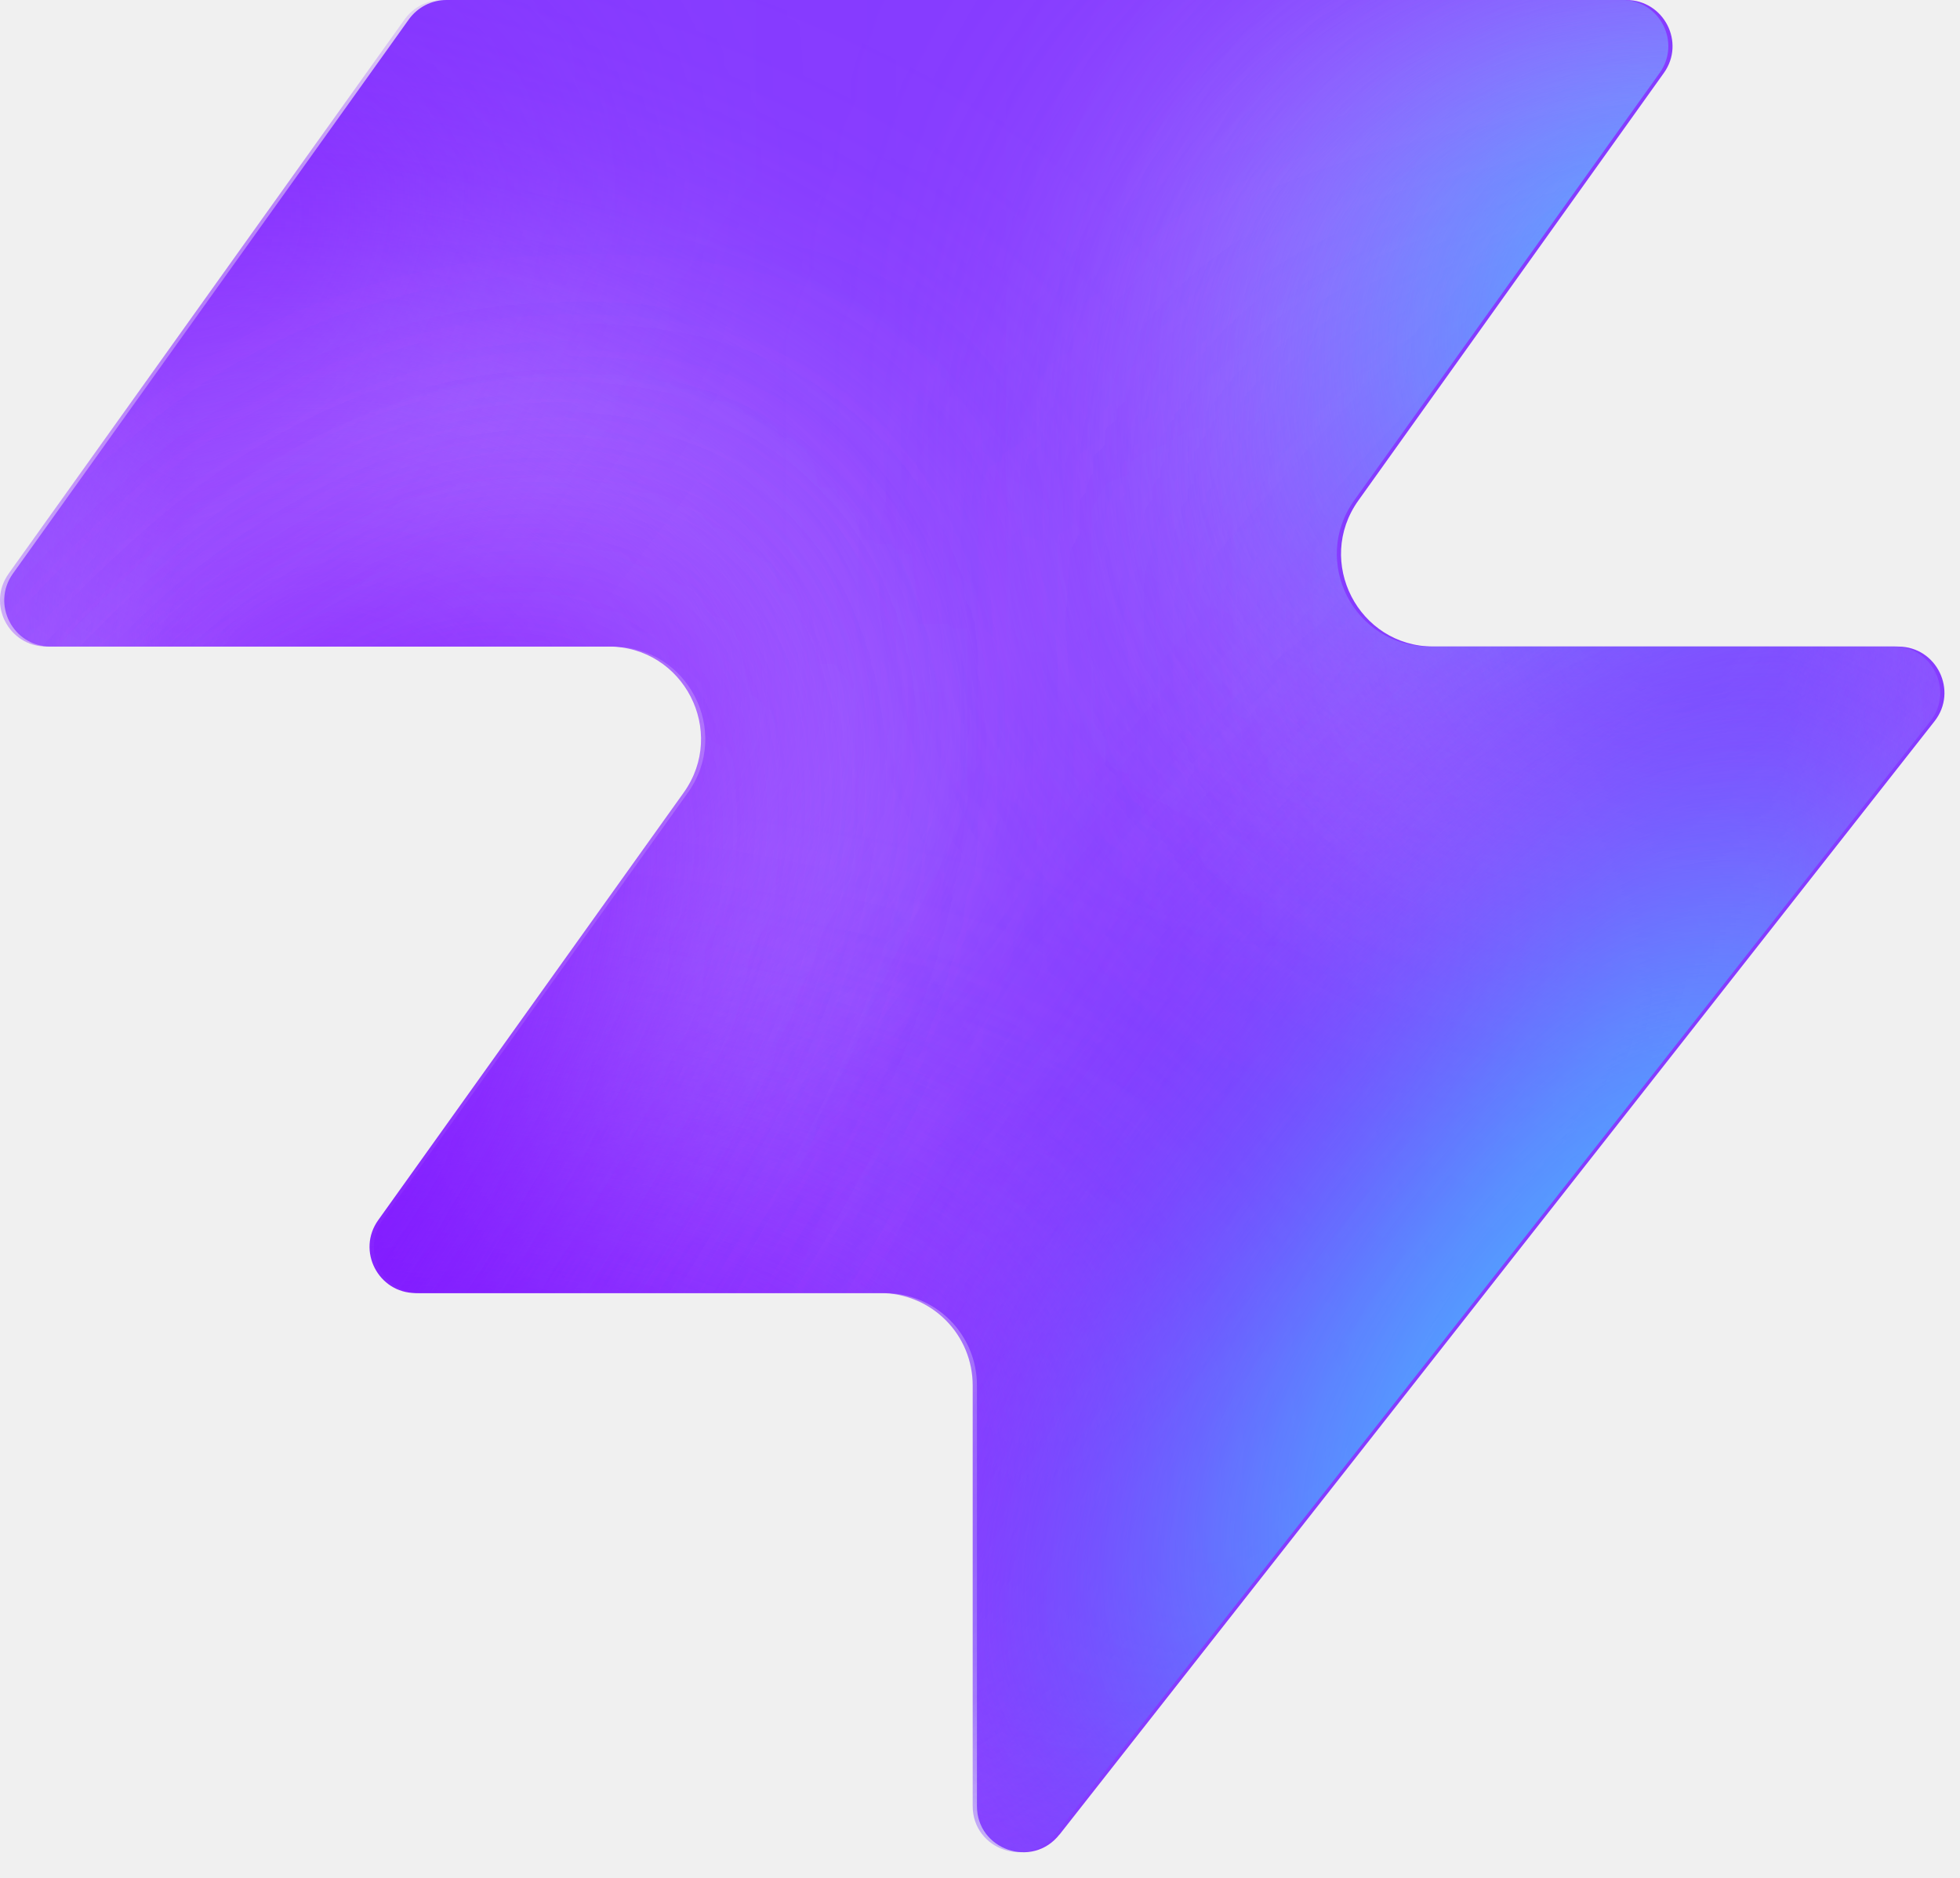
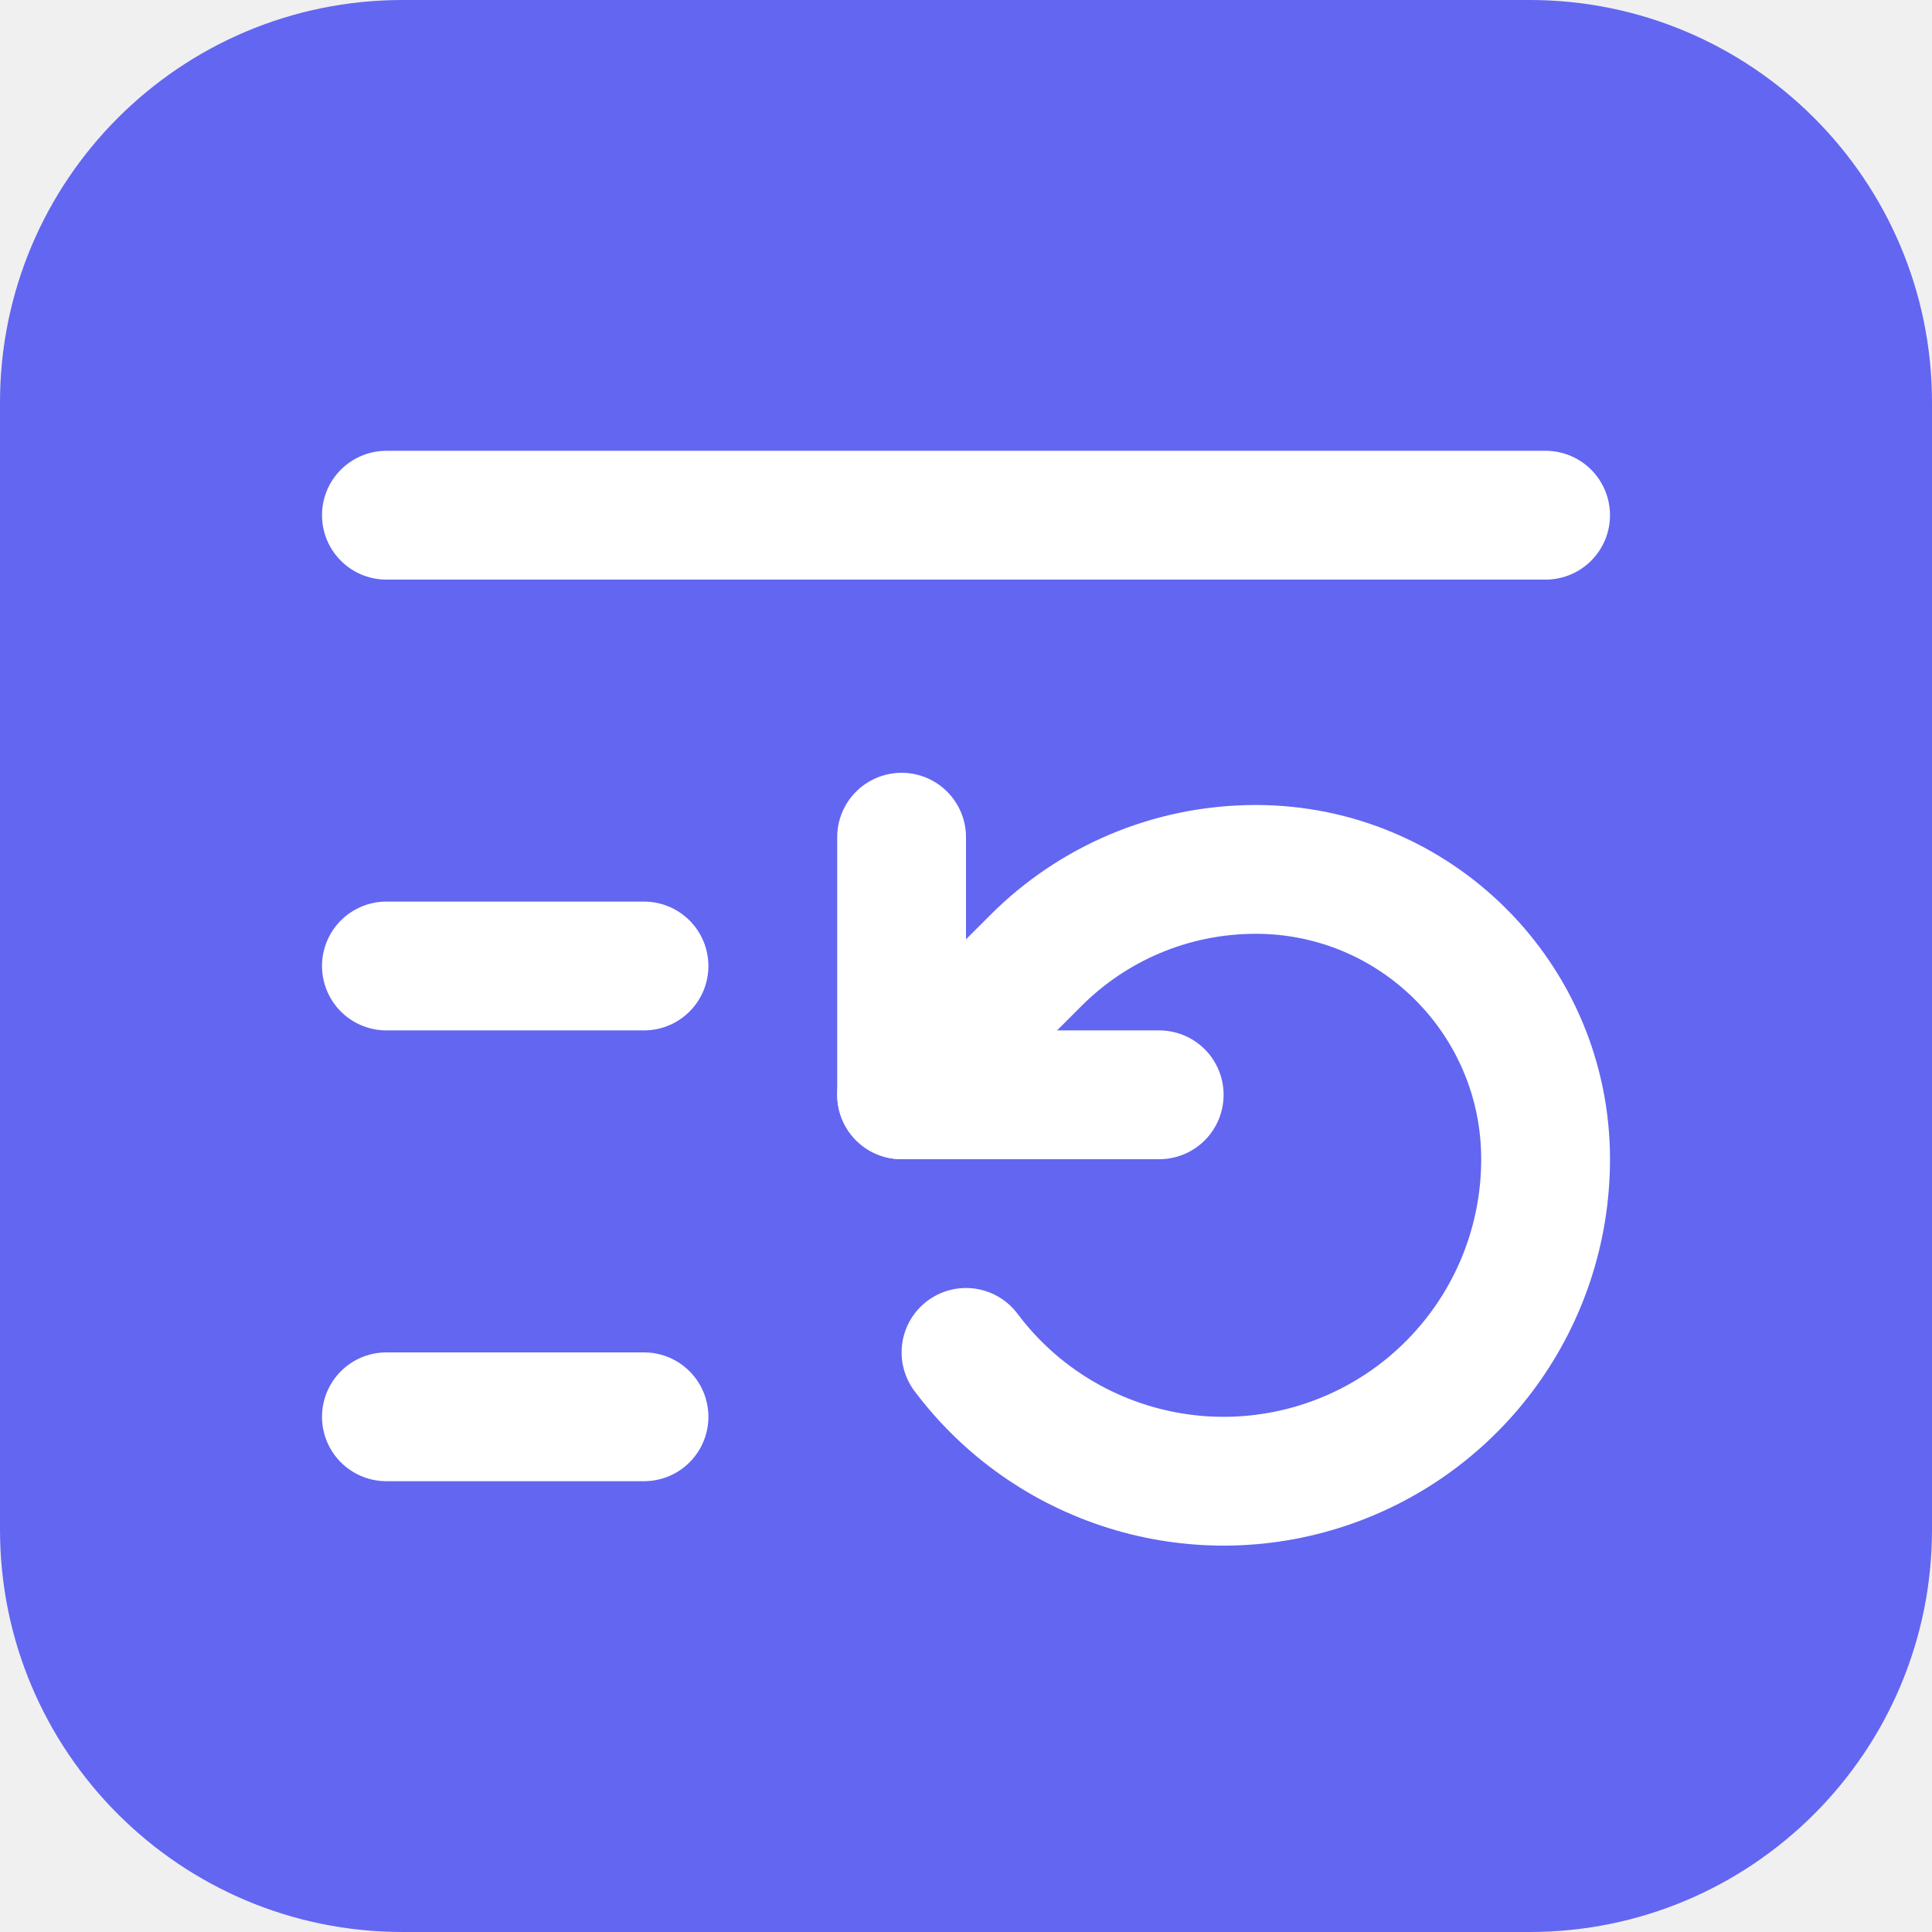
- <svg xmlns="http://www.w3.org/2000/svg" width="48" height="46" fill="none" viewBox="0 0 48 46">
-   <path fill="#863bff" d="M25.946 44.938c-.664.845-2.021.375-2.021-.698V33.937a2.26 2.26 0 0 0-2.262-2.262H10.287c-.92 0-1.456-1.04-.92-1.788l7.48-10.471c1.07-1.497 0-3.578-1.842-3.578H1.237c-.92 0-1.456-1.04-.92-1.788L10.013.474c.214-.297.556-.474.92-.474h28.894c.92 0 1.456 1.04.92 1.788l-7.48 10.471c-1.07 1.498 0 3.579 1.842 3.579h11.377c.943 0 1.473 1.088.89 1.83L25.947 44.94z" style="fill:#863bff;fill:color(display-p3 .525 .23 1);fill-opacity:1" />
-   <mask id="a" width="48" height="46" x="0" y="0" maskUnits="userSpaceOnUse" style="mask-type:alpha">
-     <path fill="#000" d="M25.842 44.938c-.664.844-2.021.375-2.021-.698V33.937a2.26 2.26 0 0 0-2.262-2.262H10.183c-.92 0-1.456-1.04-.92-1.788l7.48-10.471c1.07-1.498 0-3.579-1.842-3.579H1.133c-.92 0-1.456-1.04-.92-1.787L9.91.473c.214-.297.556-.474.92-.474h28.894c.92 0 1.456 1.04.92 1.788l-7.48 10.471c-1.07 1.498 0 3.578 1.842 3.578h11.377c.943 0 1.473 1.088.89 1.832L25.843 44.94z" style="fill:#000;fill-opacity:1" />
-   </mask>
-   <g mask="url(#a)">
-     <g filter="url(#b)">
-       <ellipse cx="5.508" cy="14.704" fill="#ede6ff" rx="5.508" ry="14.704" style="fill:#ede6ff;fill:color(display-p3 .927 .903 1);fill-opacity:1" transform="matrix(.00324 1 1 -.00324 -4.47 31.516)" />
-     </g>
-     <g filter="url(#c)">
-       <ellipse cx="10.399" cy="29.851" fill="#ede6ff" rx="10.399" ry="29.851" style="fill:#ede6ff;fill:color(display-p3 .927 .903 1);fill-opacity:1" transform="matrix(.00324 1 1 -.00324 -39.328 7.883)" />
-     </g>
-     <g filter="url(#d)">
-       <ellipse cx="5.508" cy="30.487" fill="#7e14ff" rx="5.508" ry="30.487" style="fill:#7e14ff;fill:color(display-p3 .492 .077 1);fill-opacity:1" transform="rotate(89.814 -25.913 -14.639)scale(1 -1)" />
-     </g>
-     <g filter="url(#e)">
-       <ellipse cx="5.508" cy="30.599" fill="#7e14ff" rx="5.508" ry="30.599" style="fill:#7e14ff;fill:color(display-p3 .492 .077 1);fill-opacity:1" transform="rotate(89.814 -32.644 -3.334)scale(1 -1)" />
-     </g>
-     <g filter="url(#f)">
-       <ellipse cx="5.508" cy="30.599" fill="#7e14ff" rx="5.508" ry="30.599" style="fill:#7e14ff;fill:color(display-p3 .492 .077 1);fill-opacity:1" transform="matrix(.00324 1 1 -.00324 -34.34 30.47)" />
-     </g>
-     <g filter="url(#g)">
-       <ellipse cx="14.072" cy="22.078" fill="#ede6ff" rx="14.072" ry="22.078" style="fill:#ede6ff;fill:color(display-p3 .927 .903 1);fill-opacity:1" transform="rotate(93.35 24.506 48.493)scale(-1 1)" />
-     </g>
-     <g filter="url(#h)">
-       <ellipse cx="3.47" cy="21.501" fill="#7e14ff" rx="3.47" ry="21.501" style="fill:#7e14ff;fill:color(display-p3 .492 .077 1);fill-opacity:1" transform="rotate(89.009 28.708 47.59)scale(-1 1)" />
-     </g>
-     <g filter="url(#i)">
-       <ellipse cx="3.47" cy="21.501" fill="#7e14ff" rx="3.47" ry="21.501" style="fill:#7e14ff;fill:color(display-p3 .492 .077 1);fill-opacity:1" transform="rotate(89.009 28.708 47.59)scale(-1 1)" />
-     </g>
-     <g filter="url(#j)">
-       <ellipse cx=".387" cy="8.972" fill="#7e14ff" rx="4.407" ry="29.108" style="fill:#7e14ff;fill:color(display-p3 .492 .077 1);fill-opacity:1" transform="rotate(39.51 .387 8.972)" />
-     </g>
-     <g filter="url(#k)">
-       <ellipse cx="47.523" cy="-6.092" fill="#7e14ff" rx="4.407" ry="29.108" style="fill:#7e14ff;fill:color(display-p3 .492 .077 1);fill-opacity:1" transform="rotate(37.892 47.523 -6.092)" />
-     </g>
-     <g filter="url(#l)">
-       <ellipse cx="41.412" cy="6.333" fill="#47bfff" rx="5.971" ry="9.665" style="fill:#47bfff;fill:color(display-p3 .28 .748 1);fill-opacity:1" transform="rotate(37.892 41.412 6.333)" />
-     </g>
-     <g filter="url(#m)">
-       <ellipse cx="-1.879" cy="38.332" fill="#7e14ff" rx="4.407" ry="29.108" style="fill:#7e14ff;fill:color(display-p3 .492 .077 1);fill-opacity:1" transform="rotate(37.892 -1.88 38.332)" />
-     </g>
-     <g filter="url(#n)">
-       <ellipse cx="-1.879" cy="38.332" fill="#7e14ff" rx="4.407" ry="29.108" style="fill:#7e14ff;fill:color(display-p3 .492 .077 1);fill-opacity:1" transform="rotate(37.892 -1.88 38.332)" />
-     </g>
-     <g filter="url(#o)">
-       <ellipse cx="35.651" cy="29.907" fill="#7e14ff" rx="4.407" ry="29.108" style="fill:#7e14ff;fill:color(display-p3 .492 .077 1);fill-opacity:1" transform="rotate(37.892 35.651 29.907)" />
-     </g>
-     <g filter="url(#p)">
-       <ellipse cx="38.418" cy="32.4" fill="#47bfff" rx="5.971" ry="15.297" style="fill:#47bfff;fill:color(display-p3 .28 .748 1);fill-opacity:1" transform="rotate(37.892 38.418 32.4)" />
-     </g>
+ <svg xmlns="http://www.w3.org/2000/svg" width="24" height="24" viewBox="0 0 24 24">
+   <rect width="24" height="24" rx="5" fill="#6366f1" />
+   <g transform="translate(2.4 2.4) scale(0.8)" fill="none" stroke="#ffffff" stroke-width="2" stroke-linecap="round" stroke-linejoin="round">
+     <path d="M21 5H3" />
+     <path d="M7 12H3" />
+     <path d="M7 19H3" />
+     <path d="M12 18a5 5 0 0 0 9-3 4.5 4.5 0 0 0-4.5-4.5c-1.33 0-2.54.54-3.41 1.41L11 14" />
+     <path d="M11 10v4h4" />
  </g>
-   <defs>
-     <filter id="b" width="60.045" height="41.654" x="-19.77" y="16.149" color-interpolation-filters="sRGB" filterUnits="userSpaceOnUse">
-       <feFlood flood-opacity="0" result="BackgroundImageFix" />
-       <feBlend in="SourceGraphic" in2="BackgroundImageFix" result="shape" />
-       <feGaussianBlur result="effect1_foregroundBlur_2002_17158" stdDeviation="7.659" />
-     </filter>
-     <filter id="c" width="90.34" height="51.437" x="-54.613" y="-7.533" color-interpolation-filters="sRGB" filterUnits="userSpaceOnUse">
-       <feFlood flood-opacity="0" result="BackgroundImageFix" />
-       <feBlend in="SourceGraphic" in2="BackgroundImageFix" result="shape" />
-       <feGaussianBlur result="effect1_foregroundBlur_2002_17158" stdDeviation="7.659" />
-     </filter>
-     <filter id="d" width="79.355" height="29.4" x="-49.64" y="2.03" color-interpolation-filters="sRGB" filterUnits="userSpaceOnUse">
-       <feFlood flood-opacity="0" result="BackgroundImageFix" />
-       <feBlend in="SourceGraphic" in2="BackgroundImageFix" result="shape" />
-       <feGaussianBlur result="effect1_foregroundBlur_2002_17158" stdDeviation="4.596" />
-     </filter>
-     <filter id="e" width="79.579" height="29.4" x="-45.045" y="20.029" color-interpolation-filters="sRGB" filterUnits="userSpaceOnUse">
-       <feFlood flood-opacity="0" result="BackgroundImageFix" />
-       <feBlend in="SourceGraphic" in2="BackgroundImageFix" result="shape" />
-       <feGaussianBlur result="effect1_foregroundBlur_2002_17158" stdDeviation="4.596" />
-     </filter>
-     <filter id="f" width="79.579" height="29.4" x="-43.513" y="21.178" color-interpolation-filters="sRGB" filterUnits="userSpaceOnUse">
-       <feFlood flood-opacity="0" result="BackgroundImageFix" />
-       <feBlend in="SourceGraphic" in2="BackgroundImageFix" result="shape" />
-       <feGaussianBlur result="effect1_foregroundBlur_2002_17158" stdDeviation="4.596" />
-     </filter>
-     <filter id="g" width="74.749" height="58.852" x="15.756" y="-17.901" color-interpolation-filters="sRGB" filterUnits="userSpaceOnUse">
-       <feFlood flood-opacity="0" result="BackgroundImageFix" />
-       <feBlend in="SourceGraphic" in2="BackgroundImageFix" result="shape" />
-       <feGaussianBlur result="effect1_foregroundBlur_2002_17158" stdDeviation="7.659" />
-     </filter>
-     <filter id="h" width="61.377" height="25.362" x="23.548" y="2.284" color-interpolation-filters="sRGB" filterUnits="userSpaceOnUse">
-       <feFlood flood-opacity="0" result="BackgroundImageFix" />
-       <feBlend in="SourceGraphic" in2="BackgroundImageFix" result="shape" />
-       <feGaussianBlur result="effect1_foregroundBlur_2002_17158" stdDeviation="4.596" />
-     </filter>
-     <filter id="i" width="61.377" height="25.362" x="23.548" y="2.284" color-interpolation-filters="sRGB" filterUnits="userSpaceOnUse">
-       <feFlood flood-opacity="0" result="BackgroundImageFix" />
-       <feBlend in="SourceGraphic" in2="BackgroundImageFix" result="shape" />
-       <feGaussianBlur result="effect1_foregroundBlur_2002_17158" stdDeviation="4.596" />
-     </filter>
-     <filter id="j" width="56.045" height="63.649" x="-27.636" y="-22.853" color-interpolation-filters="sRGB" filterUnits="userSpaceOnUse">
-       <feFlood flood-opacity="0" result="BackgroundImageFix" />
-       <feBlend in="SourceGraphic" in2="BackgroundImageFix" result="shape" />
-       <feGaussianBlur result="effect1_foregroundBlur_2002_17158" stdDeviation="4.596" />
-     </filter>
-     <filter id="k" width="54.814" height="64.646" x="20.116" y="-38.415" color-interpolation-filters="sRGB" filterUnits="userSpaceOnUse">
-       <feFlood flood-opacity="0" result="BackgroundImageFix" />
-       <feBlend in="SourceGraphic" in2="BackgroundImageFix" result="shape" />
-       <feGaussianBlur result="effect1_foregroundBlur_2002_17158" stdDeviation="4.596" />
-     </filter>
-     <filter id="l" width="33.541" height="35.313" x="24.641" y="-11.323" color-interpolation-filters="sRGB" filterUnits="userSpaceOnUse">
-       <feFlood flood-opacity="0" result="BackgroundImageFix" />
-       <feBlend in="SourceGraphic" in2="BackgroundImageFix" result="shape" />
-       <feGaussianBlur result="effect1_foregroundBlur_2002_17158" stdDeviation="4.596" />
-     </filter>
-     <filter id="m" width="54.814" height="64.646" x="-29.286" y="6.009" color-interpolation-filters="sRGB" filterUnits="userSpaceOnUse">
-       <feFlood flood-opacity="0" result="BackgroundImageFix" />
-       <feBlend in="SourceGraphic" in2="BackgroundImageFix" result="shape" />
-       <feGaussianBlur result="effect1_foregroundBlur_2002_17158" stdDeviation="4.596" />
-     </filter>
-     <filter id="n" width="54.814" height="64.646" x="-29.286" y="6.009" color-interpolation-filters="sRGB" filterUnits="userSpaceOnUse">
-       <feFlood flood-opacity="0" result="BackgroundImageFix" />
-       <feBlend in="SourceGraphic" in2="BackgroundImageFix" result="shape" />
-       <feGaussianBlur result="effect1_foregroundBlur_2002_17158" stdDeviation="4.596" />
-     </filter>
-     <filter id="o" width="54.814" height="64.646" x="8.244" y="-2.416" color-interpolation-filters="sRGB" filterUnits="userSpaceOnUse">
-       <feFlood flood-opacity="0" result="BackgroundImageFix" />
-       <feBlend in="SourceGraphic" in2="BackgroundImageFix" result="shape" />
-       <feGaussianBlur result="effect1_foregroundBlur_2002_17158" stdDeviation="4.596" />
-     </filter>
-     <filter id="p" width="39.409" height="43.623" x="18.713" y="10.588" color-interpolation-filters="sRGB" filterUnits="userSpaceOnUse">
-       <feFlood flood-opacity="0" result="BackgroundImageFix" />
-       <feBlend in="SourceGraphic" in2="BackgroundImageFix" result="shape" />
-       <feGaussianBlur result="effect1_foregroundBlur_2002_17158" stdDeviation="4.596" />
-     </filter>
-   </defs>
</svg>
